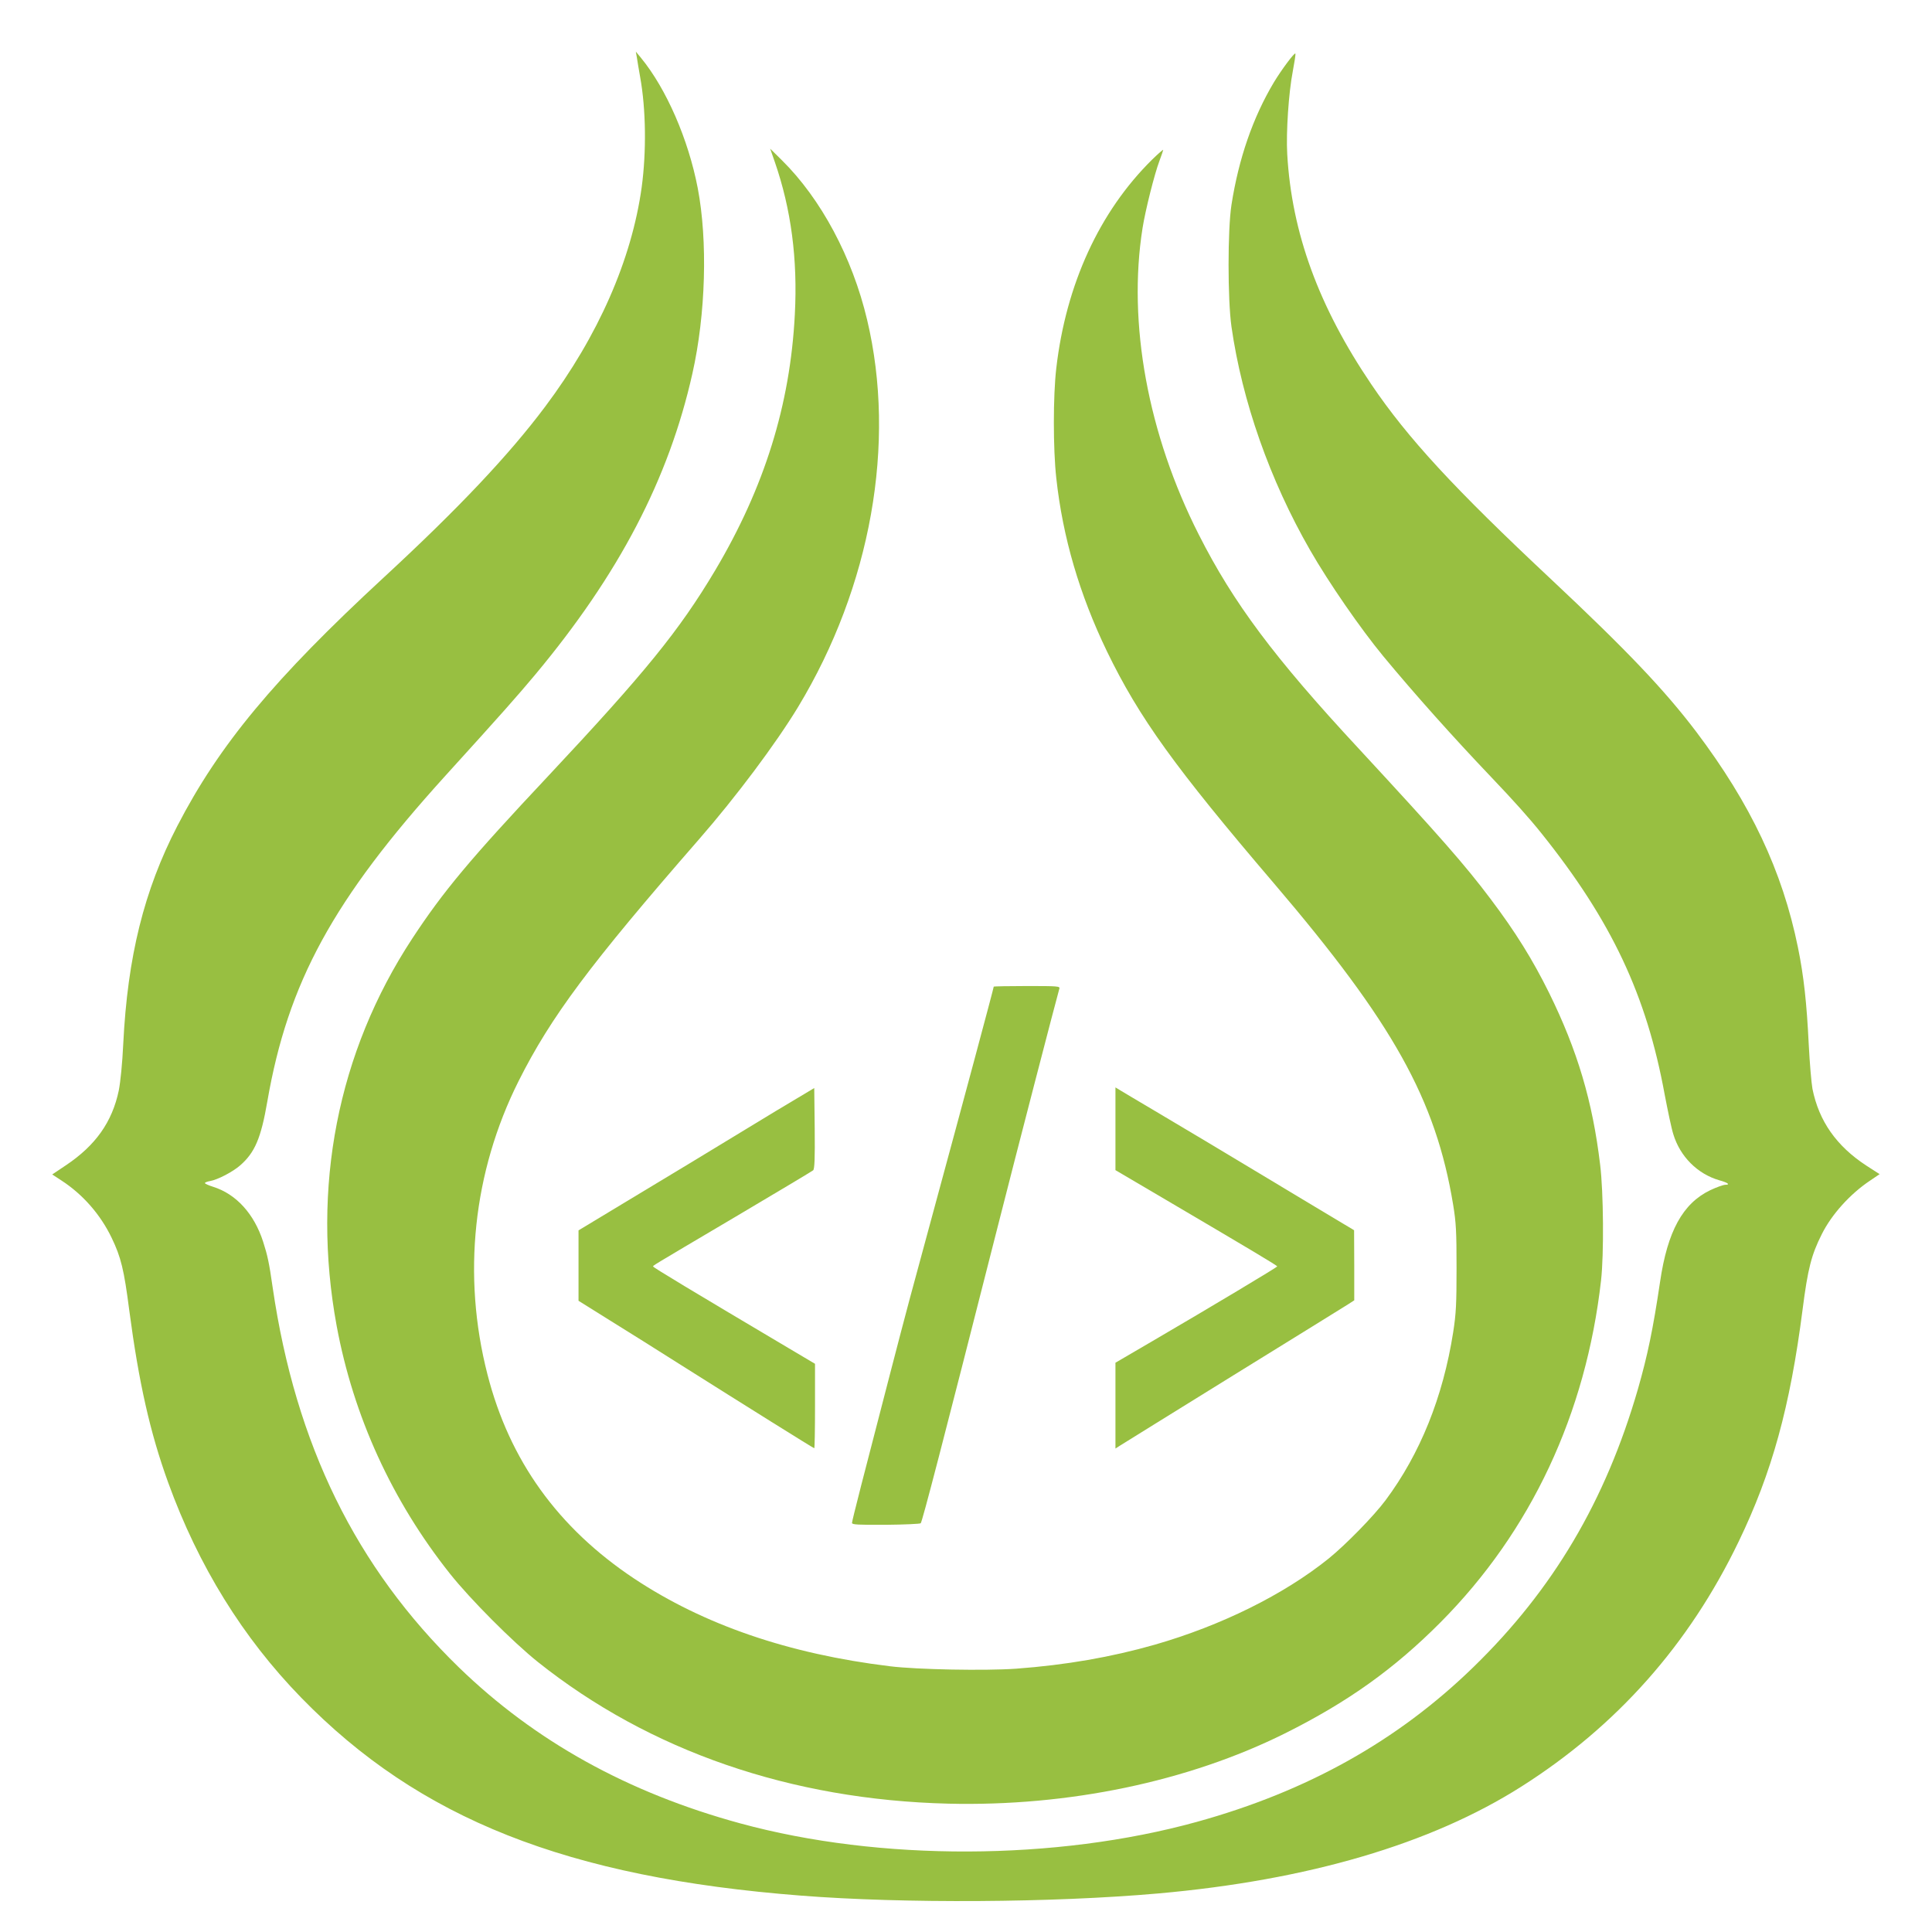
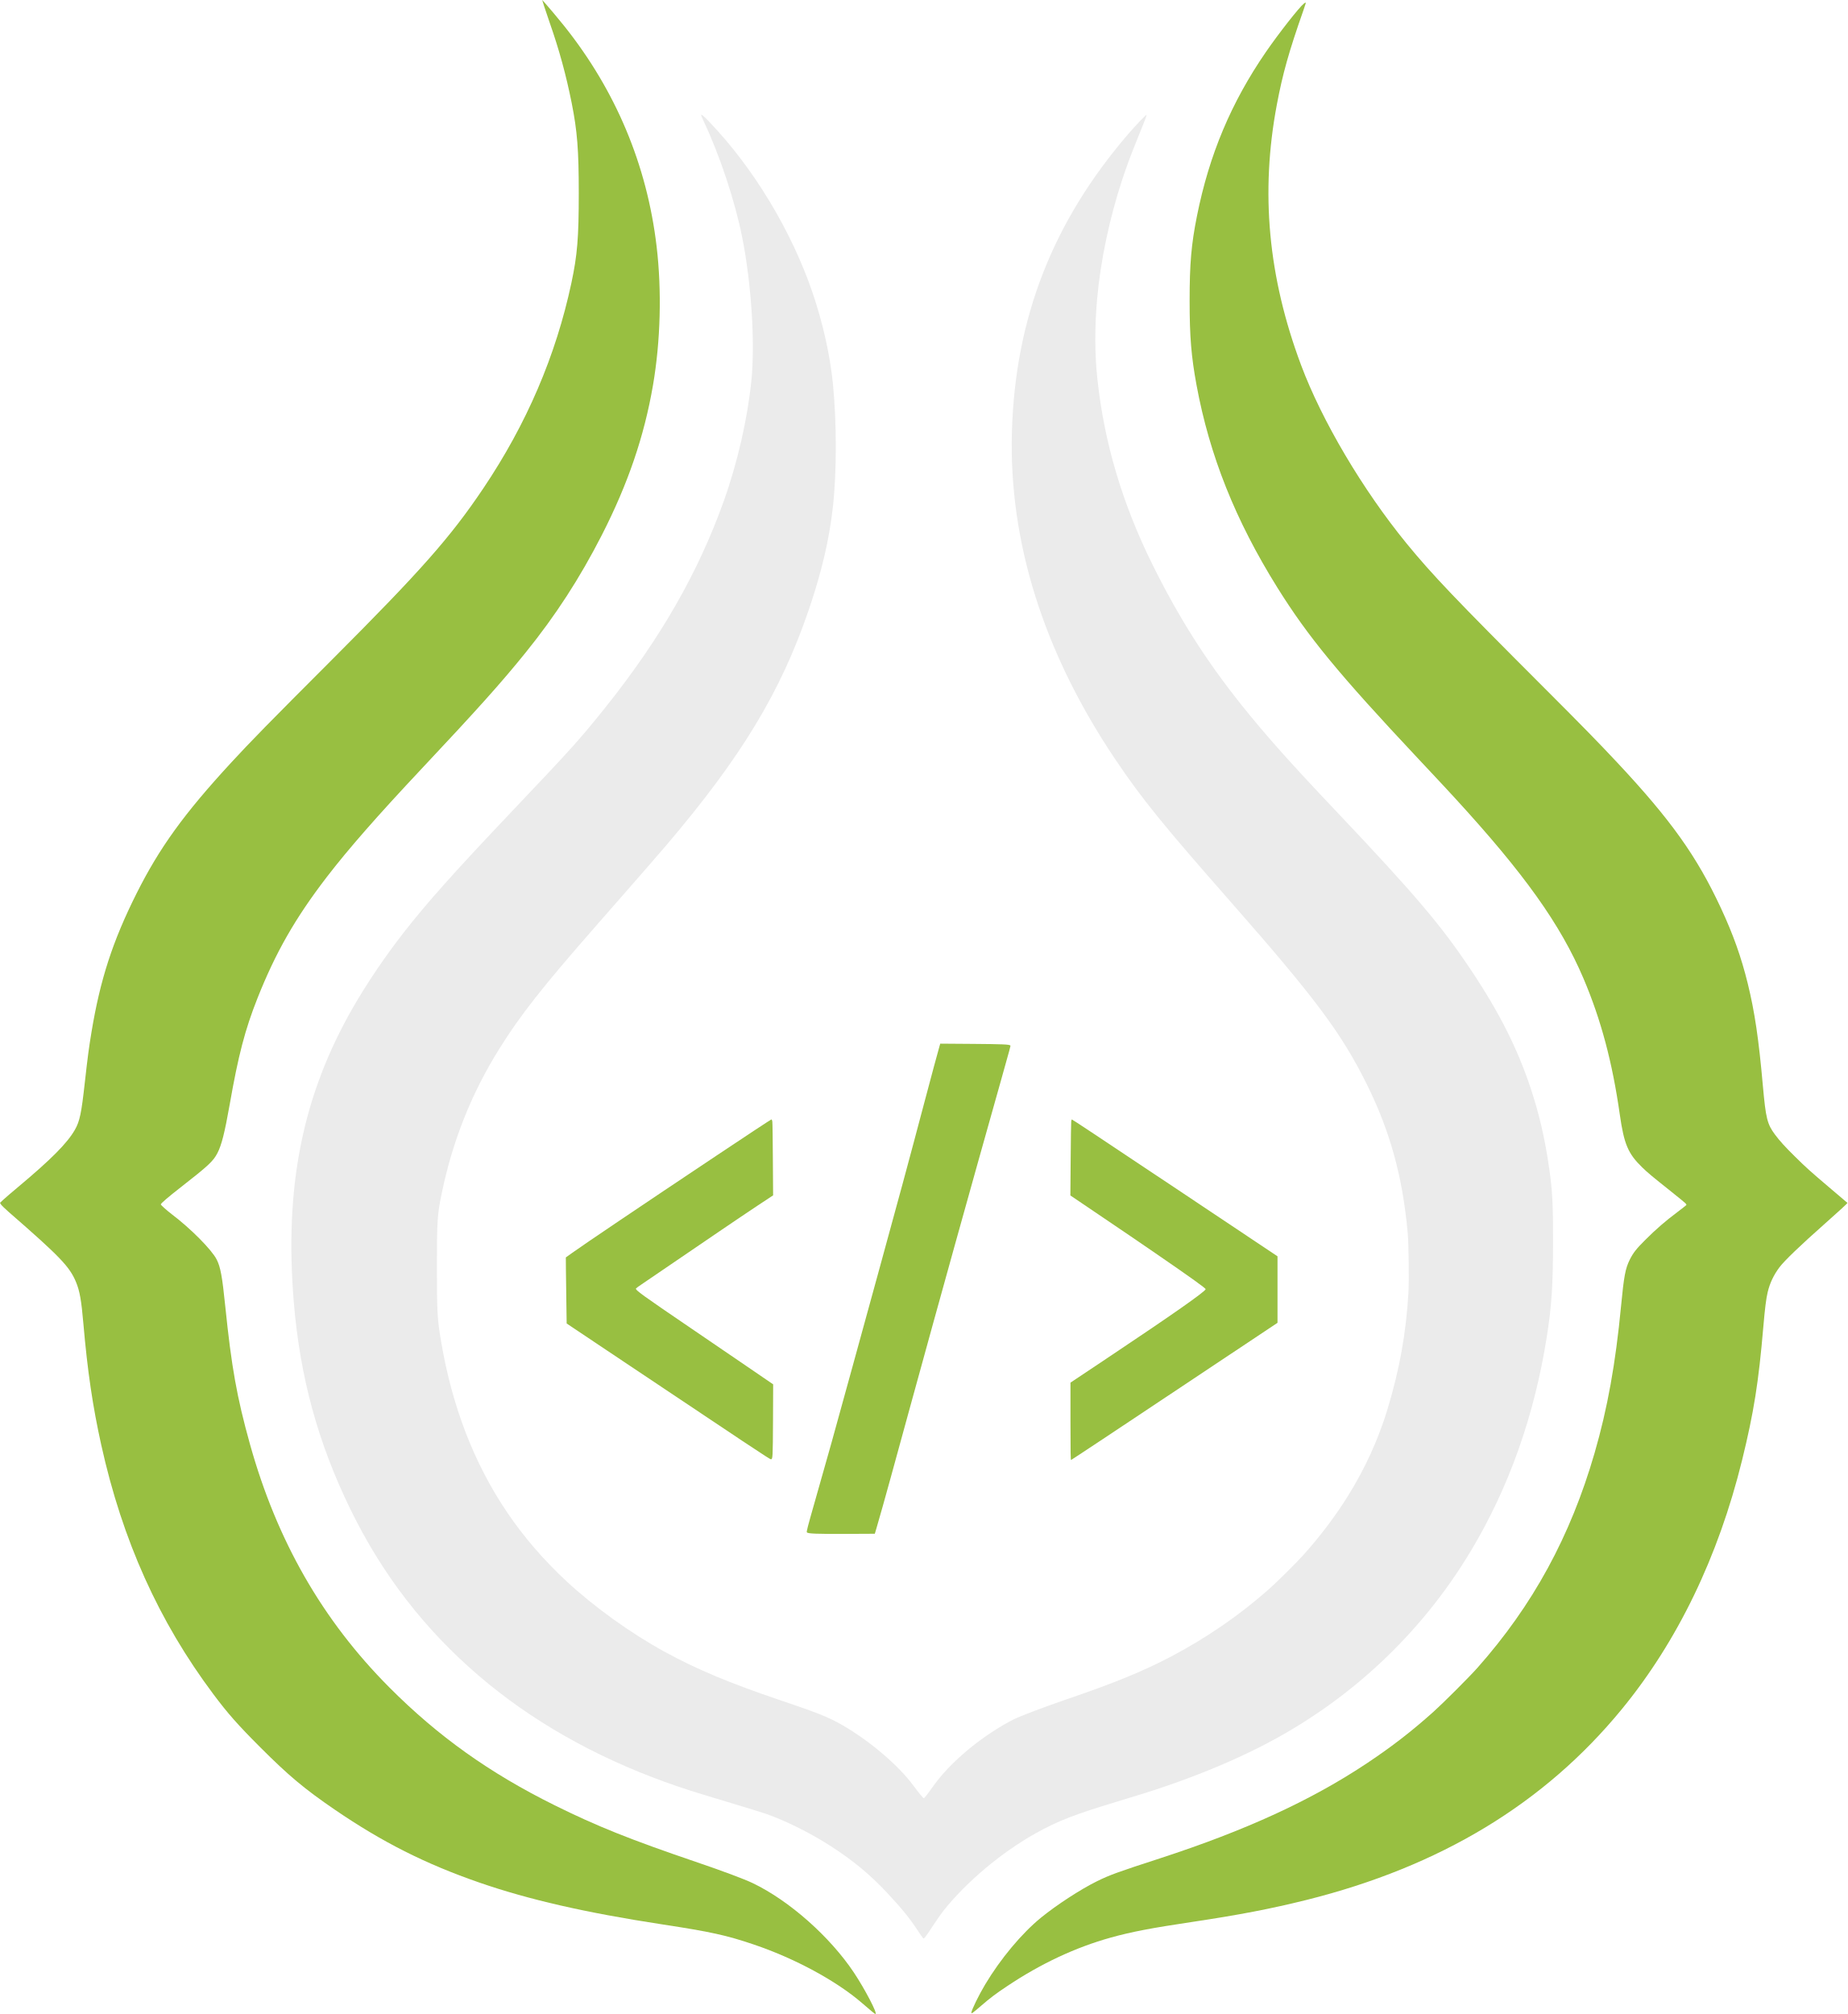
- <svg xmlns="http://www.w3.org/2000/svg" version="1.0" width="1254pt" height="1254pt" viewBox="0 0 1254 1254" preserveAspectRatio="xMidYMid meet">
-   <g transform="translate(0,1254) scale(0.1,-0.1)" fill="#98bf41" stroke="none">
-     <path d="M4134 12165 c3 -22 13 -78 21 -125 38 -209 41 -486 10 -715 -65 -471 -282 -965 -627 -1425 -235 -314 -564 -662 -1048 -1109 -712 -658 -1067 -1086 -1339 -1612 -216 -418 -323 -848 -351 -1414 -6 -128 -18 -246 -29 -303 -43 -205 -151 -357 -344 -486 l-88 -59 61 -40 c138 -90 252 -220 325 -372 60 -125 80 -205 114 -470 62 -469 135 -794 253 -1119 196 -540 484 -1006 863 -1395 766 -787 1726 -1167 3245 -1285 666 -52 1634 -46 2315 14 974 86 1773 321 2360 694 618 392 1088 921 1410 1590 216 447 334 875 415 1506 34 265 57 355 125 490 64 128 184 261 313 347 l62 42 -87 56 c-194 127 -307 289 -349 498 -7 40 -18 169 -24 287 -13 268 -32 444 -70 630 -101 497 -307 932 -660 1400 -207 273 -452 530 -940 988 -632 592 -933 918 -1169 1267 -342 505 -517 984 -546 1495 -8 141 9 397 36 537 11 58 19 109 17 115 -4 11 -90 -104 -140 -187 -136 -228 -228 -494 -275 -795 -25 -162 -25 -611 0 -790 69 -483 249 -996 510 -1450 122 -213 329 -512 476 -690 202 -244 454 -526 700 -784 143 -150 249 -268 327 -366 454 -567 681 -1049 799 -1695 20 -104 44 -220 56 -257 44 -145 157 -258 299 -299 55 -15 73 -29 39 -29 -13 0 -58 -16 -98 -35 -179 -86 -278 -267 -326 -595 -46 -309 -81 -477 -144 -697 -210 -725 -550 -1300 -1067 -1803 -492 -479 -1079 -807 -1795 -1005 -915 -253 -2059 -257 -2964 -10 -730 199 -1332 533 -1826 1012 -669 650 -1060 1447 -1209 2465 -23 162 -34 211 -62 298 -58 181 -175 310 -325 357 -29 9 -53 20 -53 24 0 4 15 10 33 13 51 9 148 60 196 102 95 83 135 176 176 414 134 774 427 1311 1155 2114 375 413 463 513 583 656 545 653 868 1272 1021 1955 87 386 100 862 35 1203 -61 318 -204 646 -369 847 l-33 40 7 -40z" />
-     <path d="M5029 11489 c106 -306 149 -631 130 -990 -30 -586 -197 -1122 -517 -1661 -233 -391 -455 -664 -1082 -1333 -510 -543 -682 -749 -885 -1058 -484 -738 -655 -1615 -490 -2512 109 -588 360 -1137 736 -1610 132 -166 407 -442 571 -573 724 -577 1642 -894 2663 -919 779 -19 1556 143 2185 456 409 204 711 420 1011 722 586 590 943 1352 1041 2219 19 169 16 572 -6 750 -49 412 -148 743 -331 1115 -108 218 -218 395 -380 610 -167 222 -326 403 -856 976 -548 590 -814 946 -1038 1389 -330 650 -463 1373 -365 1990 18 114 77 350 110 437 13 35 24 67 24 70 0 4 -32 -24 -71 -62 -343 -338 -560 -811 -623 -1355 -21 -178 -21 -526 0 -713 42 -385 151 -756 329 -1125 209 -431 441 -753 1085 -1507 772 -905 1049 -1400 1162 -2085 19 -116 22 -173 22 -410 0 -235 -3 -296 -22 -418 -66 -420 -214 -788 -439 -1090 -77 -103 -257 -287 -369 -378 -291 -234 -697 -435 -1128 -559 -284 -81 -577 -132 -901 -156 -200 -14 -643 -6 -820 16 -656 80 -1207 269 -1659 569 -494 329 -809 766 -952 1325 -165 642 -94 1313 202 1904 210 418 462 756 1169 1567 242 277 502 625 645 861 473 782 639 1713 448 2514 -96 405 -299 784 -553 1035 l-76 75 30 -86z" />
-     <path d="M6450 6136 c0 -9 -213 -802 -380 -1416 -158 -581 -183 -673 -295 -1105 -168 -646 -245 -946 -245 -960 0 -11 42 -13 219 -12 121 1 223 6 227 10 10 10 137 498 499 1922 124 489 386 1498 401 1548 5 16 -10 17 -210 17 -119 0 -216 -2 -216 -4z" />
-     <path d="M5180 5415 c-58 -34 -211 -126 -340 -205 -278 -169 -429 -261 -805 -487 l-280 -169 0 -229 0 -228 200 -125 c110 -68 322 -201 470 -295 412 -260 855 -537 860 -537 3 0 5 123 5 274 l0 274 -172 102 c-624 370 -878 523 -878 529 0 8 -47 -20 530 321 272 161 501 298 508 304 9 9 12 72 10 273 l-3 261 -105 -63z" />
-     <path d="M7240 5213 l0 -268 323 -190 c557 -328 727 -429 727 -435 0 -5 -425 -260 -812 -486 l-238 -139 0 -279 0 -278 28 18 c15 10 347 215 737 457 391 241 727 450 748 463 l37 24 0 228 -1 227 -257 154 c-630 379 -859 516 -1037 621 -104 62 -205 121 -222 132 l-33 20 0 -269z" />
+ <svg xmlns="http://www.w3.org/2000/svg" version="1.0" preserveAspectRatio="xMidYMid meet" viewBox="720.7 562.5 3783.61 4124.5">
+   <rect x="720.7" y="562.5" width="3783.61" height="4124.5" fill="none" />
+   <g transform="translate(0,5225) scale(0.1,-0.1)" fill="#98bf41" stroke="none">
+     <path d="M18350 46500 c22 -69 75 -226 118 -350 192 -547 333 -1064 447 -1634 115 -580 145 -959 145 -1846 0 -914 -29 -1267 -151 -1840 -318 -1490 -917 -2888 -1806 -4209 -673 -1001 -1273 -1680 -3097 -3506 -1319 -1320 -1654 -1663 -2067 -2110 -965 -1047 -1467 -1742 -1939 -2684 -488 -976 -741 -1757 -919 -2831 -53 -317 -80 -523 -136 -1025 -71 -644 -105 -803 -205 -978 -156 -273 -486 -605 -1160 -1169 -129 -108 -266 -225 -304 -261 l-69 -65 19 -32 c11 -18 82 -87 158 -154 1055 -918 1248 -1120 1380 -1437 76 -185 109 -370 151 -854 83 -964 191 -1694 366 -2483 433 -1954 1178 -3611 2299 -5107 290 -388 501 -627 950 -1076 588 -589 910 -858 1537 -1287 973 -664 1849 -1106 2953 -1489 1010 -350 2181 -618 3750 -858 995 -152 1318 -223 1880 -414 839 -284 1686 -743 2209 -1195 184 -160 265 -226 277 -226 50 0 -213 505 -439 845 -490 736 -1325 1476 -2072 1834 -172 83 -630 254 -1175 439 -1337 455 -2019 728 -2885 1157 -1334 661 -2387 1412 -3385 2414 -1369 1375 -2301 3001 -2854 4981 -267 958 -378 1576 -506 2827 -62 609 -97 800 -176 955 -100 198 -530 632 -912 921 -104 79 -232 193 -232 207 0 20 151 150 413 354 565 441 660 530 747 697 85 164 149 418 250 989 178 1015 314 1535 567 2175 373 942 776 1647 1423 2490 445 578 1027 1243 1940 2215 1143 1216 1643 1775 2131 2380 618 765 1108 1522 1560 2405 536 1049 869 2024 1049 3071 155 903 182 1932 74 2844 -197 1667 -838 3195 -1898 4520 -116 145 -322 390 -394 470 l-51 55 39 -125z" />
+   </g>
+   <g transform="translate(0,5225) scale(0.1,-0.1)" fill="#98bf41" stroke="none">
+     <path d="M33908 46550 c-94 -74 -514 -609 -776 -990 -711 -1034 -1161 -2105 -1412 -3360 -116 -581 -150 -973 -150 -1740 0 -730 34 -1138 141 -1718 267 -1447 797 -2774 1657 -4152 628 -1006 1251 -1763 2872 -3490 501 -534 580 -619 760 -815 1427 -1555 2165 -2591 2637 -3700 358 -842 591 -1714 743 -2785 87 -608 169 -802 462 -1085 112 -109 188 -172 628 -523 277 -222 285 -229 269 -249 -7 -8 -90 -72 -183 -143 -235 -175 -438 -351 -652 -565 -186 -185 -247 -263 -319 -405 -91 -181 -121 -341 -180 -960 -112 -1171 -277 -2087 -541 -3000 -495 -1709 -1263 -3118 -2399 -4400 -170 -191 -698 -719 -900 -900 -449 -402 -850 -712 -1355 -1049 -1145 -764 -2489 -1381 -4255 -1956 -866 -281 -1018 -337 -1280 -465 -336 -165 -830 -487 -1150 -748 -393 -321 -826 -839 -1142 -1367 -128 -213 -283 -530 -283 -579 0 -26 26 -8 198 141 197 169 297 245 542 408 686 458 1393 789 2115 990 415 116 833 196 1665 320 957 143 1618 270 2344 451 2741 685 4870 1972 6455 3904 1143 1393 1978 3122 2466 5105 240 978 337 1586 435 2735 32 372 57 571 89 705 44 183 121 346 239 505 98 132 433 454 925 889 263 233 475 427 470 431 -4 4 -163 139 -353 300 -420 357 -484 414 -723 650 -197 193 -315 323 -409 450 -159 214 -188 332 -248 1000 -85 958 -167 1512 -310 2095 -133 539 -295 996 -549 1543 -493 1060 -1024 1806 -2125 2982 -395 422 -712 746 -1481 1515 -1845 1845 -2307 2330 -2833 2972 -896 1096 -1733 2511 -2160 3653 -674 1802 -835 3533 -496 5330 119 633 247 1088 543 1930 28 80 51 148 51 153 0 13 -16 8 -42 -13z" />
+   </g>
+   <g transform="translate(0,5225) scale(0.1,-0.1)" fill="#EBEBEB" stroke="none">
+     <path d="M21566 44272 c-3 -5 24 -71 60 -148 323 -684 632 -1615 779 -2349 190 -951 268 -2166 190 -2945 -79 -782 -285 -1681 -564 -2463 -525 -1468 -1300 -2821 -2420 -4222 -520 -651 -700 -851 -1872 -2085 -1228 -1294 -1784 -1916 -2274 -2545 -375 -482 -751 -1038 -1030 -1525 -1034 -1802 -1408 -3671 -1210 -6045 128 -1532 495 -2870 1160 -4232 648 -1328 1511 -2448 2623 -3402 1066 -916 2361 -1654 3832 -2184 342 -123 529 -183 1270 -406 366 -110 719 -218 785 -242 407 -143 902 -389 1319 -657 460 -295 818 -592 1173 -973 302 -326 446 -503 608 -749 56 -85 108 -161 117 -168 20 -16 35 2 210 268 75 113 164 241 199 285 465 590 1198 1207 1899 1597 454 253 791 384 1653 644 506 152 732 224 1027 325 723 250 1349 512 1928 806 1789 909 3277 2295 4303 4008 779 1300 1298 2763 1553 4378 101 636 129 1071 129 1987 1 738 -15 1024 -79 1470 -87 605 -205 1116 -383 1650 -268 803 -637 1537 -1202 2385 -627 942 -1157 1566 -2809 3310 -916 966 -1418 1531 -1902 2136 -736 921 -1291 1797 -1827 2879 -619 1249 -992 2505 -1130 3805 -55 509 -56 1064 -6 1630 72 797 251 1649 516 2455 93 280 176 503 311 835 133 323 190 474 186 487 -5 14 -218 -209 -372 -388 -1547 -1797 -2317 -3765 -2385 -6095 -67 -2263 653 -4542 2123 -6724 541 -803 960 -1320 2371 -2925 1723 -1961 2257 -2677 2774 -3720 476 -959 734 -1896 837 -3040 21 -234 30 -978 15 -1234 -50 -832 -181 -1561 -427 -2375 -188 -622 -460 -1218 -817 -1791 -250 -401 -576 -833 -914 -1207 -154 -171 -534 -547 -713 -705 -595 -525 -1261 -983 -1985 -1365 -568 -299 -1149 -538 -2100 -863 -487 -167 -988 -356 -1130 -427 -285 -143 -637 -376 -910 -602 -322 -267 -564 -520 -757 -794 -103 -146 -159 -217 -173 -217 -12 0 -112 121 -208 252 -304 416 -902 925 -1467 1249 -276 158 -501 248 -1260 504 -1034 348 -1720 636 -2375 995 -698 383 -1443 919 -2008 1444 -938 874 -1610 1866 -2066 3051 -222 579 -388 1195 -500 1855 -78 458 -86 601 -86 1525 0 946 8 1077 97 1505 222 1078 610 2054 1183 2970 427 685 885 1267 1974 2509 913 1042 1268 1449 1434 1644 1546 1815 2358 3157 2932 4847 261 769 414 1420 489 2090 80 701 80 1743 0 2535 -58 578 -206 1238 -414 1850 -434 1273 -1211 2560 -2118 3506 -110 115 -157 155 -166 141z" />
+   </g>
+   <g transform="translate(0,5225) scale(0.1,-0.1)" fill="#98bf41" stroke="none">
+     <path d="M26446 25193 c-38 -131 -144 -525 -316 -1173 -293 -1110 -554 -2073 -926 -3425 -119 -429 -362 -1313 -540 -1965 -375 -1367 -516 -1870 -766 -2744 -153 -537 -178 -631 -166 -643 28 -27 192 -33 792 -31 l599 3 34 115 c19 63 78 273 133 465 96 342 153 548 555 2015 629 2291 1214 4393 1862 6690 192 682 199 708 192 714 -23 23 -154 28 -770 33 l-666 5 -17 -59z" />
+   </g>
+   <g transform="translate(0,5225) scale(0.1,-0.1)" fill="#98bf41" stroke="none">
+     <path d="M21898 22971 c-1583 -1056 -2728 -1828 -2983 -2011 l-120 -86 2 -260 c2 -142 5 -447 9 -676 l6 -417 819 -548 c2955 -1977 3340 -2233 3363 -2233 39 0 40 28 44 795 l3 740 -563 385 c-310 211 -816 556 -1125 767 -1000 680 -1134 777 -1122 811 2 5 56 45 119 87 142 96 953 648 1590 1083 261 178 616 417 788 531 l312 206 -5 735 c-2 404 -7 754 -11 778 -4 25 -11 42 -19 42 -8 0 -506 -328 -1107 -729z" />
+   </g>
+   <g transform="translate(0,5225) scale(0.1,-0.1)" fill="#98bf41" stroke="none">
+     <path d="M29145 23658 c-3 -24 -8 -374 -11 -779 l-6 -736 346 -234 c856 -579 1043 -706 1383 -940 754 -518 1045 -727 1041 -746 -12 -51 -677 -518 -1975 -1384 l-793 -529 0 -796 c0 -633 3 -794 13 -788 61 36 1094 721 2514 1668 l1713 1141 0 681 0 681 -1917 1280 c-1838 1226 -2285 1523 -2296 1523 -3 0 -8 -19 -12 -42z" />
  </g>
</svg>
